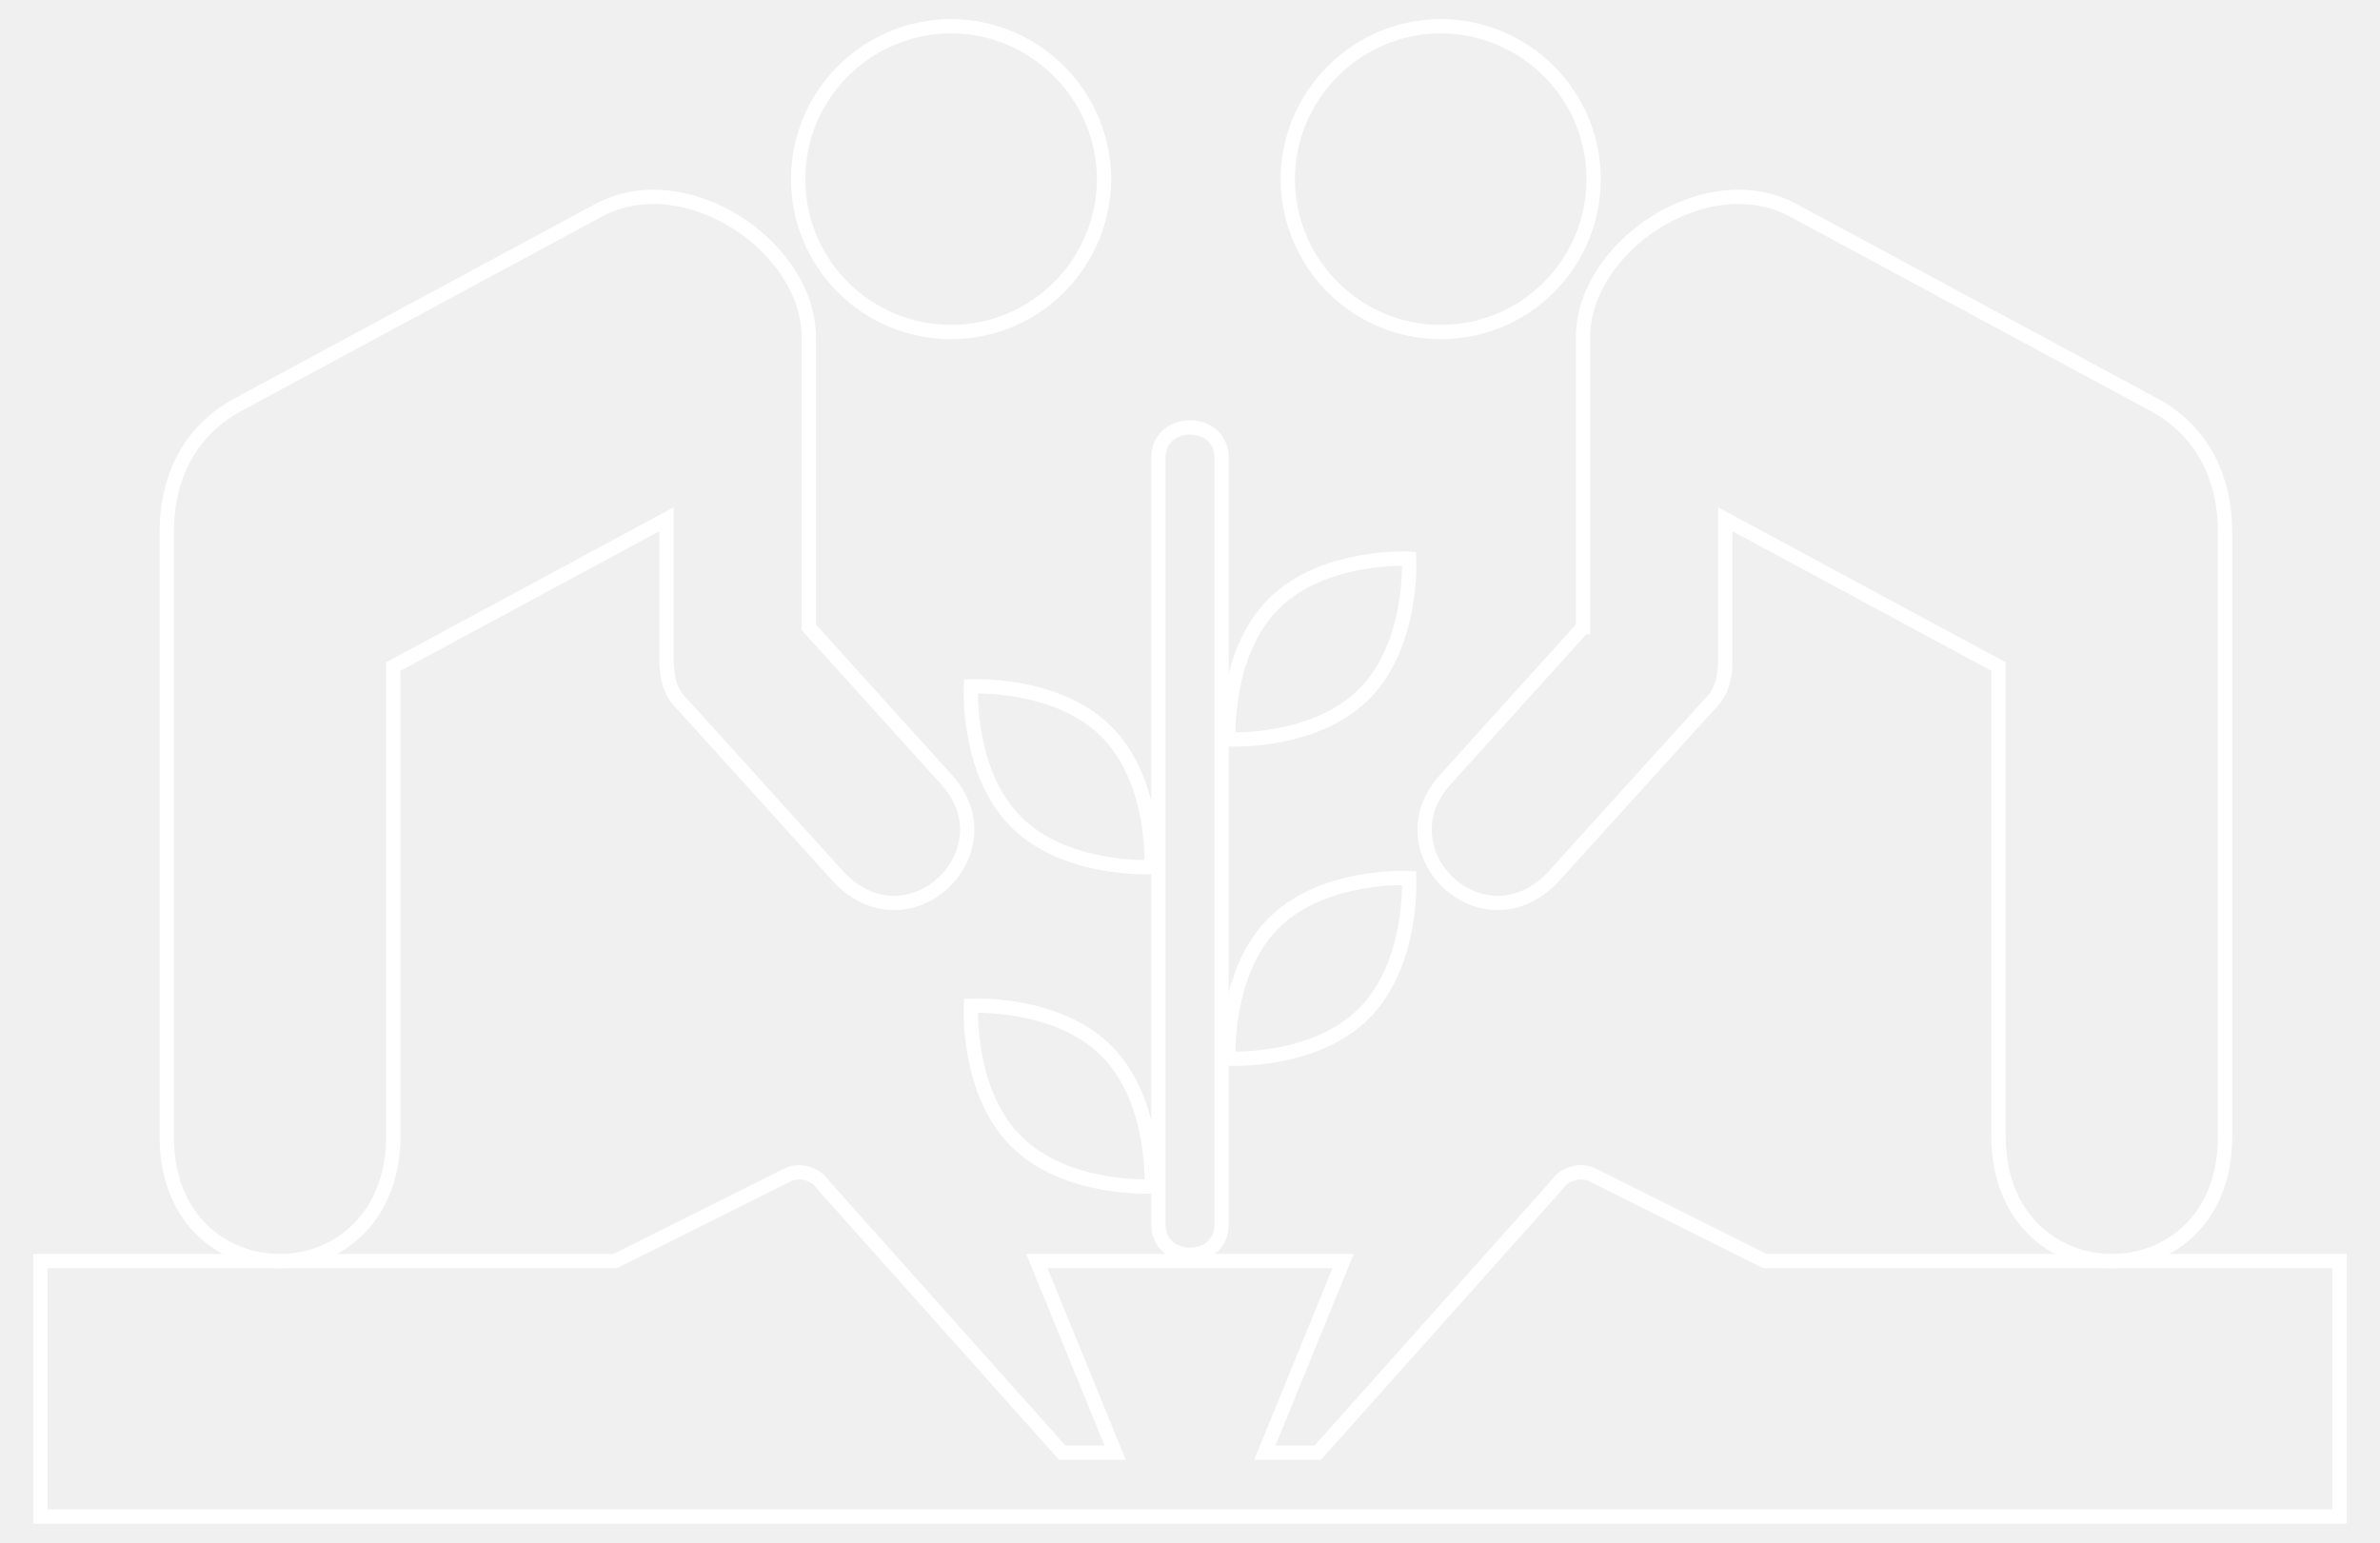
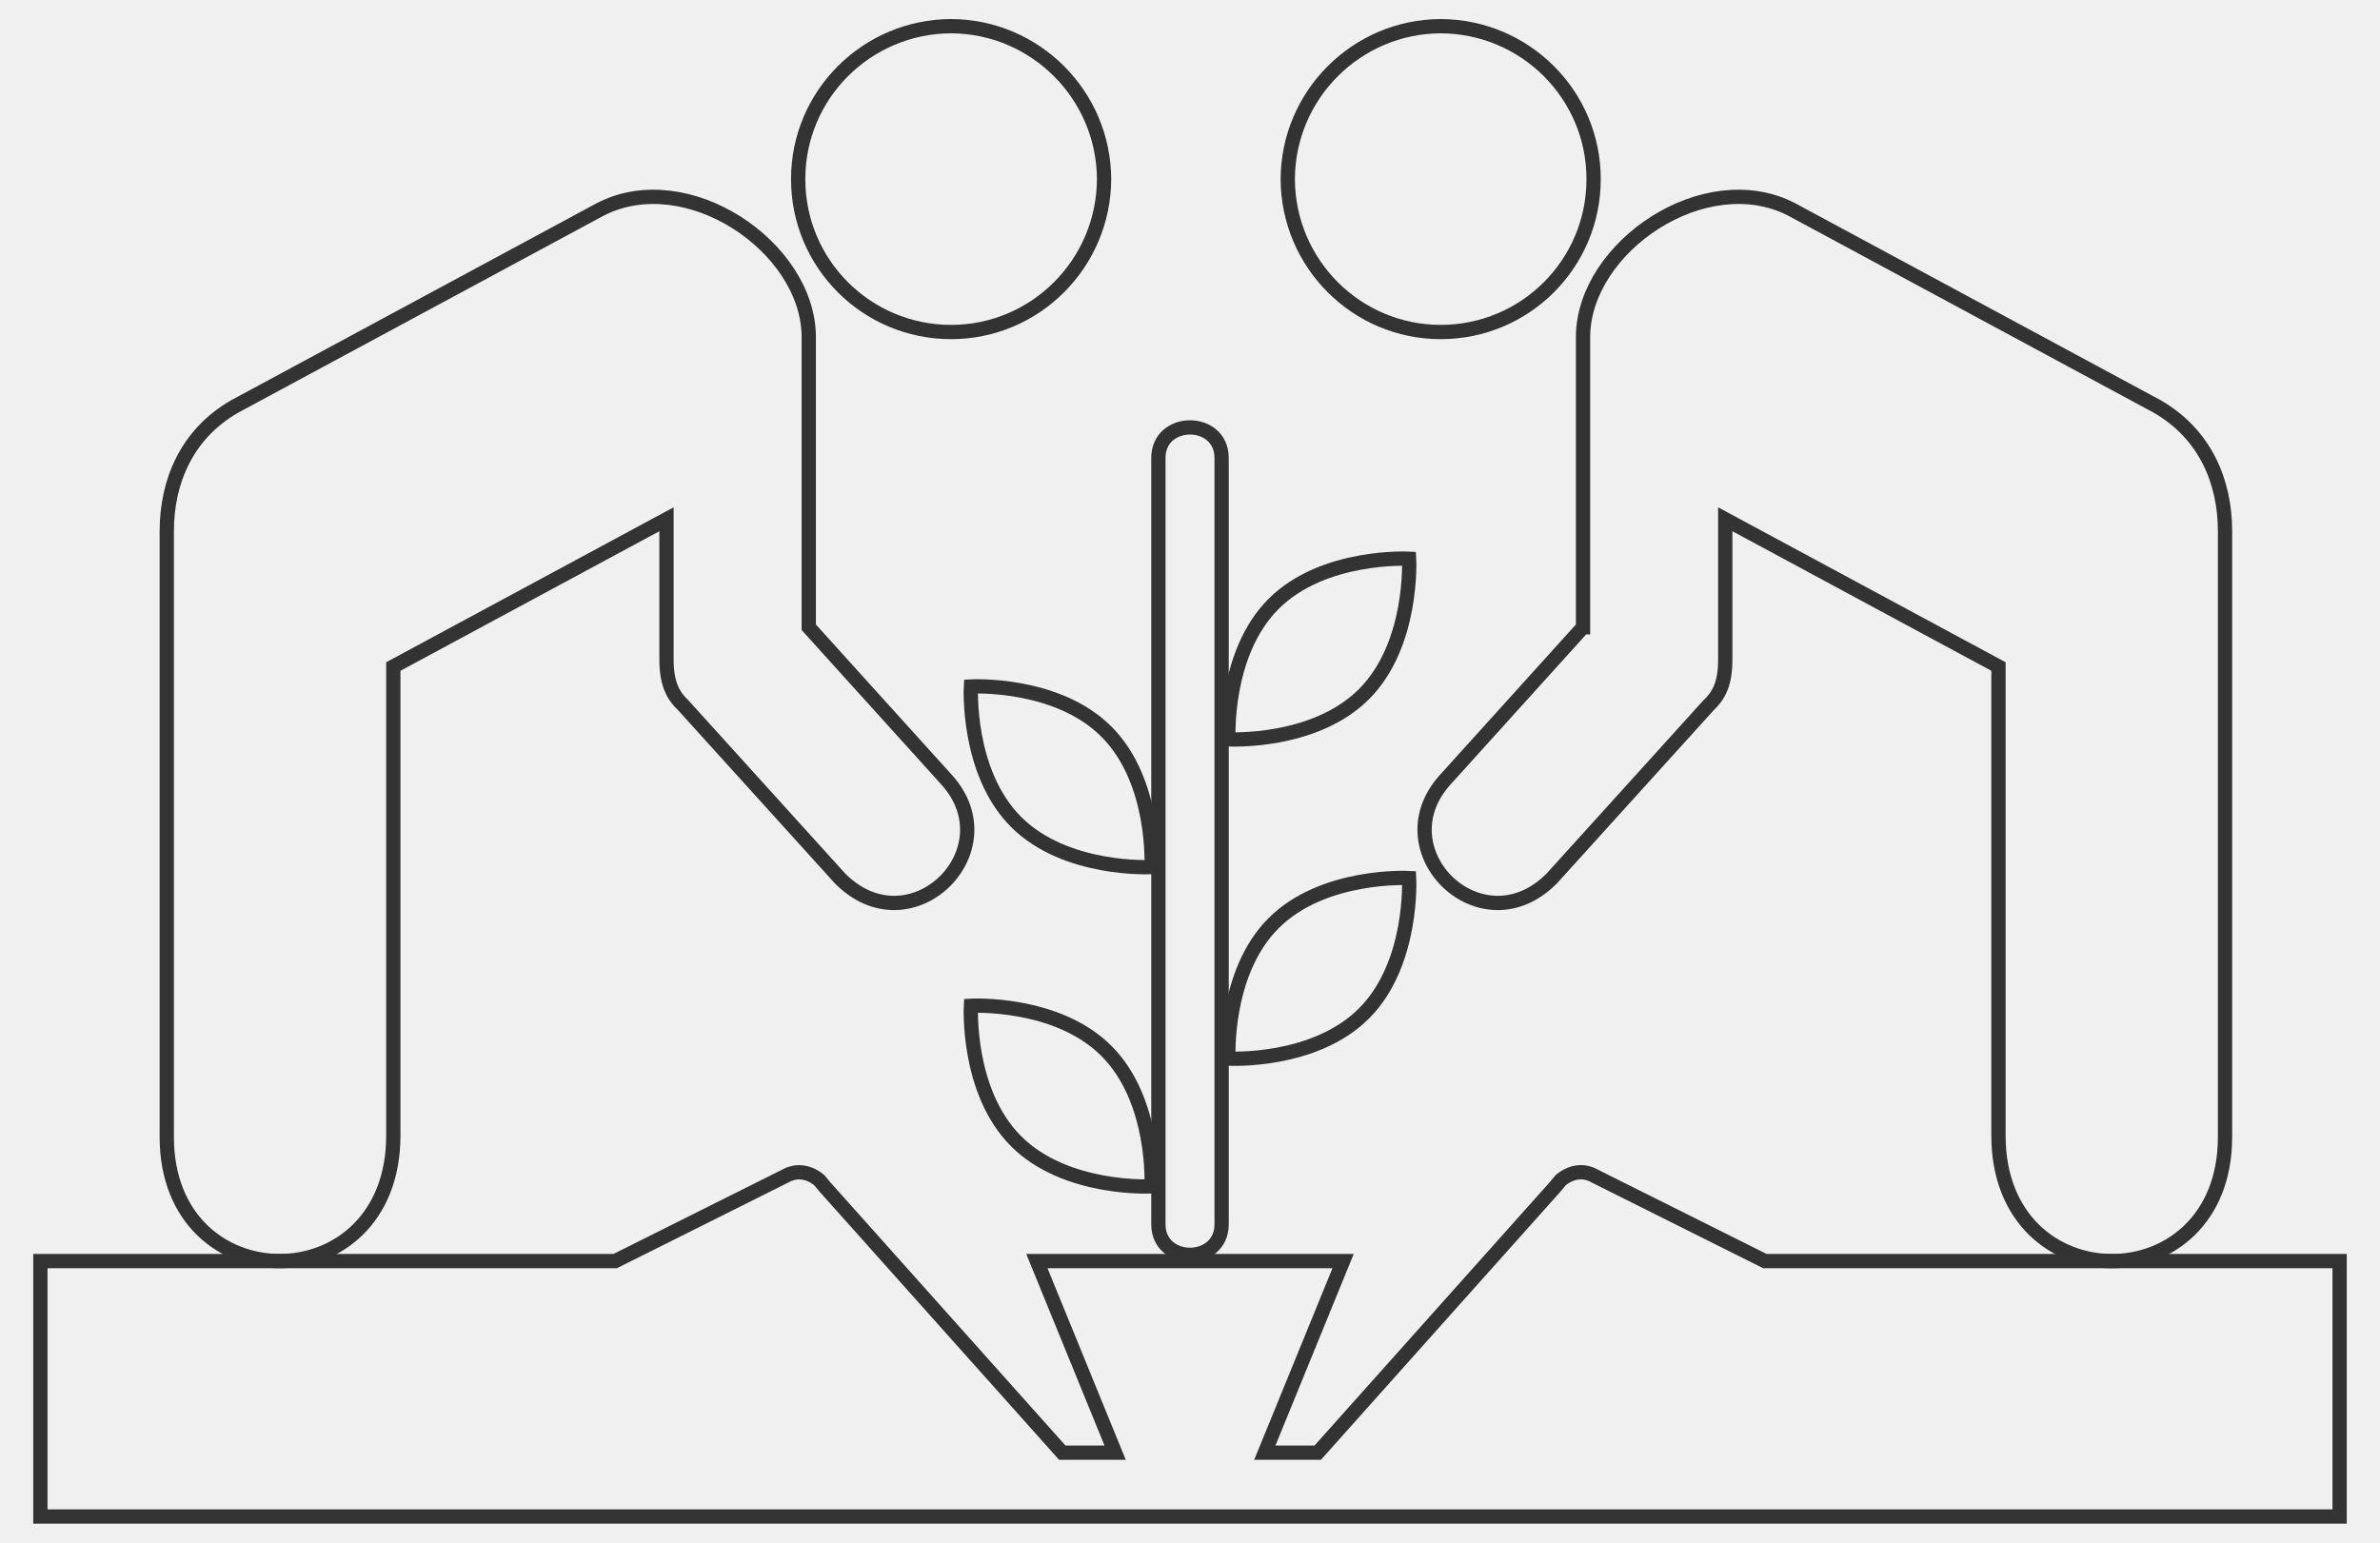
<svg xmlns="http://www.w3.org/2000/svg" version="1.1" x="0px" y="0px" width="250" height="162.068" viewBox="0, 0, 250, 162.068">
  <g id="Layer 1">
    <g>
-       <path d="M99.904,34.88 C108.748,34.88 115.933,27.695 115.975,18.819 C115.933,9.968 108.748,2.785 99.904,2.751 C91.021,2.785 83.836,9.968 83.843,18.819 C83.836,27.697 91.021,34.88 99.904,34.88 z" fill-opacity="0" stroke="#FFFFFF" stroke-width="1.5" />
-       <path d="M41.315,119.292 L41.315,70.021 L70.009,54.552 L70.009,69.161 C69.995,71.938 70.758,73.136 71.816,74.143 L88.224,92.269 C95.591,99.732 106.152,89.439 99.479,81.964 L84.954,65.898 L84.954,35.312 C84.853,25.905 72.139,17.312 63.051,21.998 L24.65,42.7 C19.569,45.623 17.538,50.622 17.518,55.754 L17.518,119.464 C17.538,136.848 41.322,136.853 41.315,119.292 z" fill-opacity="0" stroke="#FFFFFF" stroke-width="1.5" />
-       <path d="M151.332,34.88 C160.22,34.88 167.401,27.695 167.396,18.819 C167.403,9.968 160.22,2.785 151.332,2.751 C142.493,2.785 135.303,9.968 135.269,18.819 C135.305,27.697 142.493,34.88 151.332,34.88 z" fill-opacity="0" stroke="#FFFFFF" stroke-width="1.5" />
-       <path d="M166.282,65.898 L151.762,81.964 C145.089,89.439 155.646,99.732 163.017,92.269 L179.423,74.143 C180.486,73.136 181.249,71.938 181.225,69.161 L181.225,54.552 L209.924,70.021 L209.924,119.295 C209.915,136.855 233.706,136.85 233.721,119.464 L233.721,55.754 C233.706,50.622 231.665,45.623 226.594,42.7 L188.193,21.998 C179.102,17.312 166.396,25.905 166.285,35.312 L166.285,65.898 z" fill-opacity="0" stroke="#FFFFFF" stroke-width="1.5" />
-       <path d="M185.379,132.481 L167.83,123.707 L167.145,123.364 C166.806,123.248 166.466,123.149 166.089,123.149 C165.261,123.149 164.529,123.483 163.942,123.98 L163.304,124.741 L138.419,152.607 L132.861,152.607 L141.083,132.481 L127.961,132.481 L122.037,132.481 L108.915,132.481 L117.136,152.607 L111.581,152.607 L86.693,124.743 L86.053,123.982 C85.466,123.485 84.737,123.152 83.909,123.152 C83.534,123.152 83.191,123.251 82.853,123.367 L82.17,123.71 L64.621,132.481 L4.242,132.481 L4.242,159.316 L125,159.316 L245.758,159.316 L245.758,132.481 L185.379,132.481 z" fill-opacity="0" stroke="#FFFFFF" stroke-width="1.5" />
-       <path d="M121.679,48.113 C121.679,74.948 121.679,101.782 121.679,128.617 C121.679,132.897 128.321,132.897 128.321,128.617 C128.321,101.782 128.321,74.945 128.321,48.113 C128.321,43.831 121.679,43.831 121.679,48.113 L121.679,48.113 z" fill-opacity="0" stroke="#FFFFFF" stroke-width="1.5" />
-       <path d="M116.218,110.404 C110.985,105.166 101.988,105.661 101.988,105.661 C101.988,105.661 101.493,114.655 106.732,119.891 C111.973,125.132 120.962,124.635 120.962,124.635 C120.962,124.635 121.459,115.641 116.218,110.404 z" fill-opacity="0" stroke="#FFFFFF" stroke-width="1.5" />
-       <path d="M116.218,76.86 C110.985,71.622 101.988,72.117 101.988,72.117 C101.988,72.117 101.493,81.111 106.732,86.347 C111.973,91.588 120.962,91.09 120.962,91.09 C120.962,91.09 121.459,82.099 116.218,76.86 z" fill-opacity="0" stroke="#FFFFFF" stroke-width="1.5" />
-       <path d="M133.781,96.986 C139.018,91.747 148.014,92.243 148.014,92.243 C148.014,92.243 148.509,101.239 143.271,106.473 C138.027,111.714 129.041,111.216 129.041,111.216 C129.041,111.216 128.541,102.224 133.781,96.986 z" fill-opacity="0" stroke="#FFFFFF" stroke-width="1.5" />
-       <path d="M133.781,63.442 C139.018,58.203 148.014,58.698 148.014,58.698 C148.014,58.698 148.509,67.695 143.271,72.928 C138.027,78.169 129.041,77.672 129.041,77.672 C129.041,77.672 128.541,68.68 133.781,63.442 z" fill-opacity="0" stroke="#FFFFFF" stroke-width="1.5" />
+       <path d="M99.904,34.88 C108.748,34.88 115.933,27.695 115.975,18.819 C115.933,9.968 108.748,2.785 99.904,2.751 C91.021,2.785 83.836,9.968 83.843,18.819 C83.836,27.697 91.021,34.88 99.904,34.88 z" fill-opacity="0" stroke="#333333" stroke-width="1.5" />
+       <path d="M41.315,119.292 L41.315,70.021 L70.009,54.552 L70.009,69.161 C69.995,71.938 70.758,73.136 71.816,74.143 L88.224,92.269 C95.591,99.732 106.152,89.439 99.479,81.964 L84.954,65.898 L84.954,35.312 C84.853,25.905 72.139,17.312 63.051,21.998 L24.65,42.7 C19.569,45.623 17.538,50.622 17.518,55.754 L17.518,119.464 C17.538,136.848 41.322,136.853 41.315,119.292 z" fill-opacity="0" stroke="#333333" stroke-width="1.5" />
+       <path d="M151.332,34.88 C160.22,34.88 167.401,27.695 167.396,18.819 C167.403,9.968 160.22,2.785 151.332,2.751 C142.493,2.785 135.303,9.968 135.269,18.819 C135.305,27.697 142.493,34.88 151.332,34.88 z" fill-opacity="0" stroke="#333333" stroke-width="1.5" />
+       <path d="M166.282,65.898 L151.762,81.964 C145.089,89.439 155.646,99.732 163.017,92.269 L179.423,74.143 C180.486,73.136 181.249,71.938 181.225,69.161 L181.225,54.552 L209.924,70.021 L209.924,119.295 C209.915,136.855 233.706,136.85 233.721,119.464 L233.721,55.754 C233.706,50.622 231.665,45.623 226.594,42.7 L188.193,21.998 C179.102,17.312 166.396,25.905 166.285,35.312 L166.285,65.898 z" fill-opacity="0" stroke="#333333" stroke-width="1.5" />
+       <path d="M185.379,132.481 L167.83,123.707 L167.145,123.364 C166.806,123.248 166.466,123.149 166.089,123.149 C165.261,123.149 164.529,123.483 163.942,123.98 L163.304,124.741 L138.419,152.607 L132.861,152.607 L141.083,132.481 L127.961,132.481 L122.037,132.481 L108.915,132.481 L117.136,152.607 L111.581,152.607 L86.693,124.743 L86.053,123.982 C85.466,123.485 84.737,123.152 83.909,123.152 C83.534,123.152 83.191,123.251 82.853,123.367 L82.17,123.71 L64.621,132.481 L4.242,132.481 L4.242,159.316 L125,159.316 L245.758,159.316 L245.758,132.481 L185.379,132.481 z" fill-opacity="0" stroke="#333333" stroke-width="1.5" />
+       <path d="M121.679,48.113 C121.679,74.948 121.679,101.782 121.679,128.617 C121.679,132.897 128.321,132.897 128.321,128.617 C128.321,101.782 128.321,74.945 128.321,48.113 C128.321,43.831 121.679,43.831 121.679,48.113 L121.679,48.113 z" fill-opacity="0" stroke="#333333" stroke-width="1.5" />
+       <path d="M116.218,110.404 C110.985,105.166 101.988,105.661 101.988,105.661 C101.988,105.661 101.493,114.655 106.732,119.891 C111.973,125.132 120.962,124.635 120.962,124.635 C120.962,124.635 121.459,115.641 116.218,110.404 z" fill-opacity="0" stroke="#333333" stroke-width="1.5" />
+       <path d="M116.218,76.86 C110.985,71.622 101.988,72.117 101.988,72.117 C101.988,72.117 101.493,81.111 106.732,86.347 C111.973,91.588 120.962,91.09 120.962,91.09 C120.962,91.09 121.459,82.099 116.218,76.86 z" fill-opacity="0" stroke="#333333" stroke-width="1.5" />
+       <path d="M133.781,96.986 C139.018,91.747 148.014,92.243 148.014,92.243 C148.014,92.243 148.509,101.239 143.271,106.473 C138.027,111.714 129.041,111.216 129.041,111.216 C129.041,111.216 128.541,102.224 133.781,96.986 z" fill-opacity="0" stroke="#333333" stroke-width="1.5" />
+       <path d="M133.781,63.442 C139.018,58.203 148.014,58.698 148.014,58.698 C148.014,58.698 148.509,67.695 143.271,72.928 C138.027,78.169 129.041,77.672 129.041,77.672 C129.041,77.672 128.541,68.68 133.781,63.442 z" fill-opacity="0" stroke="#333333" stroke-width="1.5" />
    </g>
  </g>
  <defs />
</svg>
